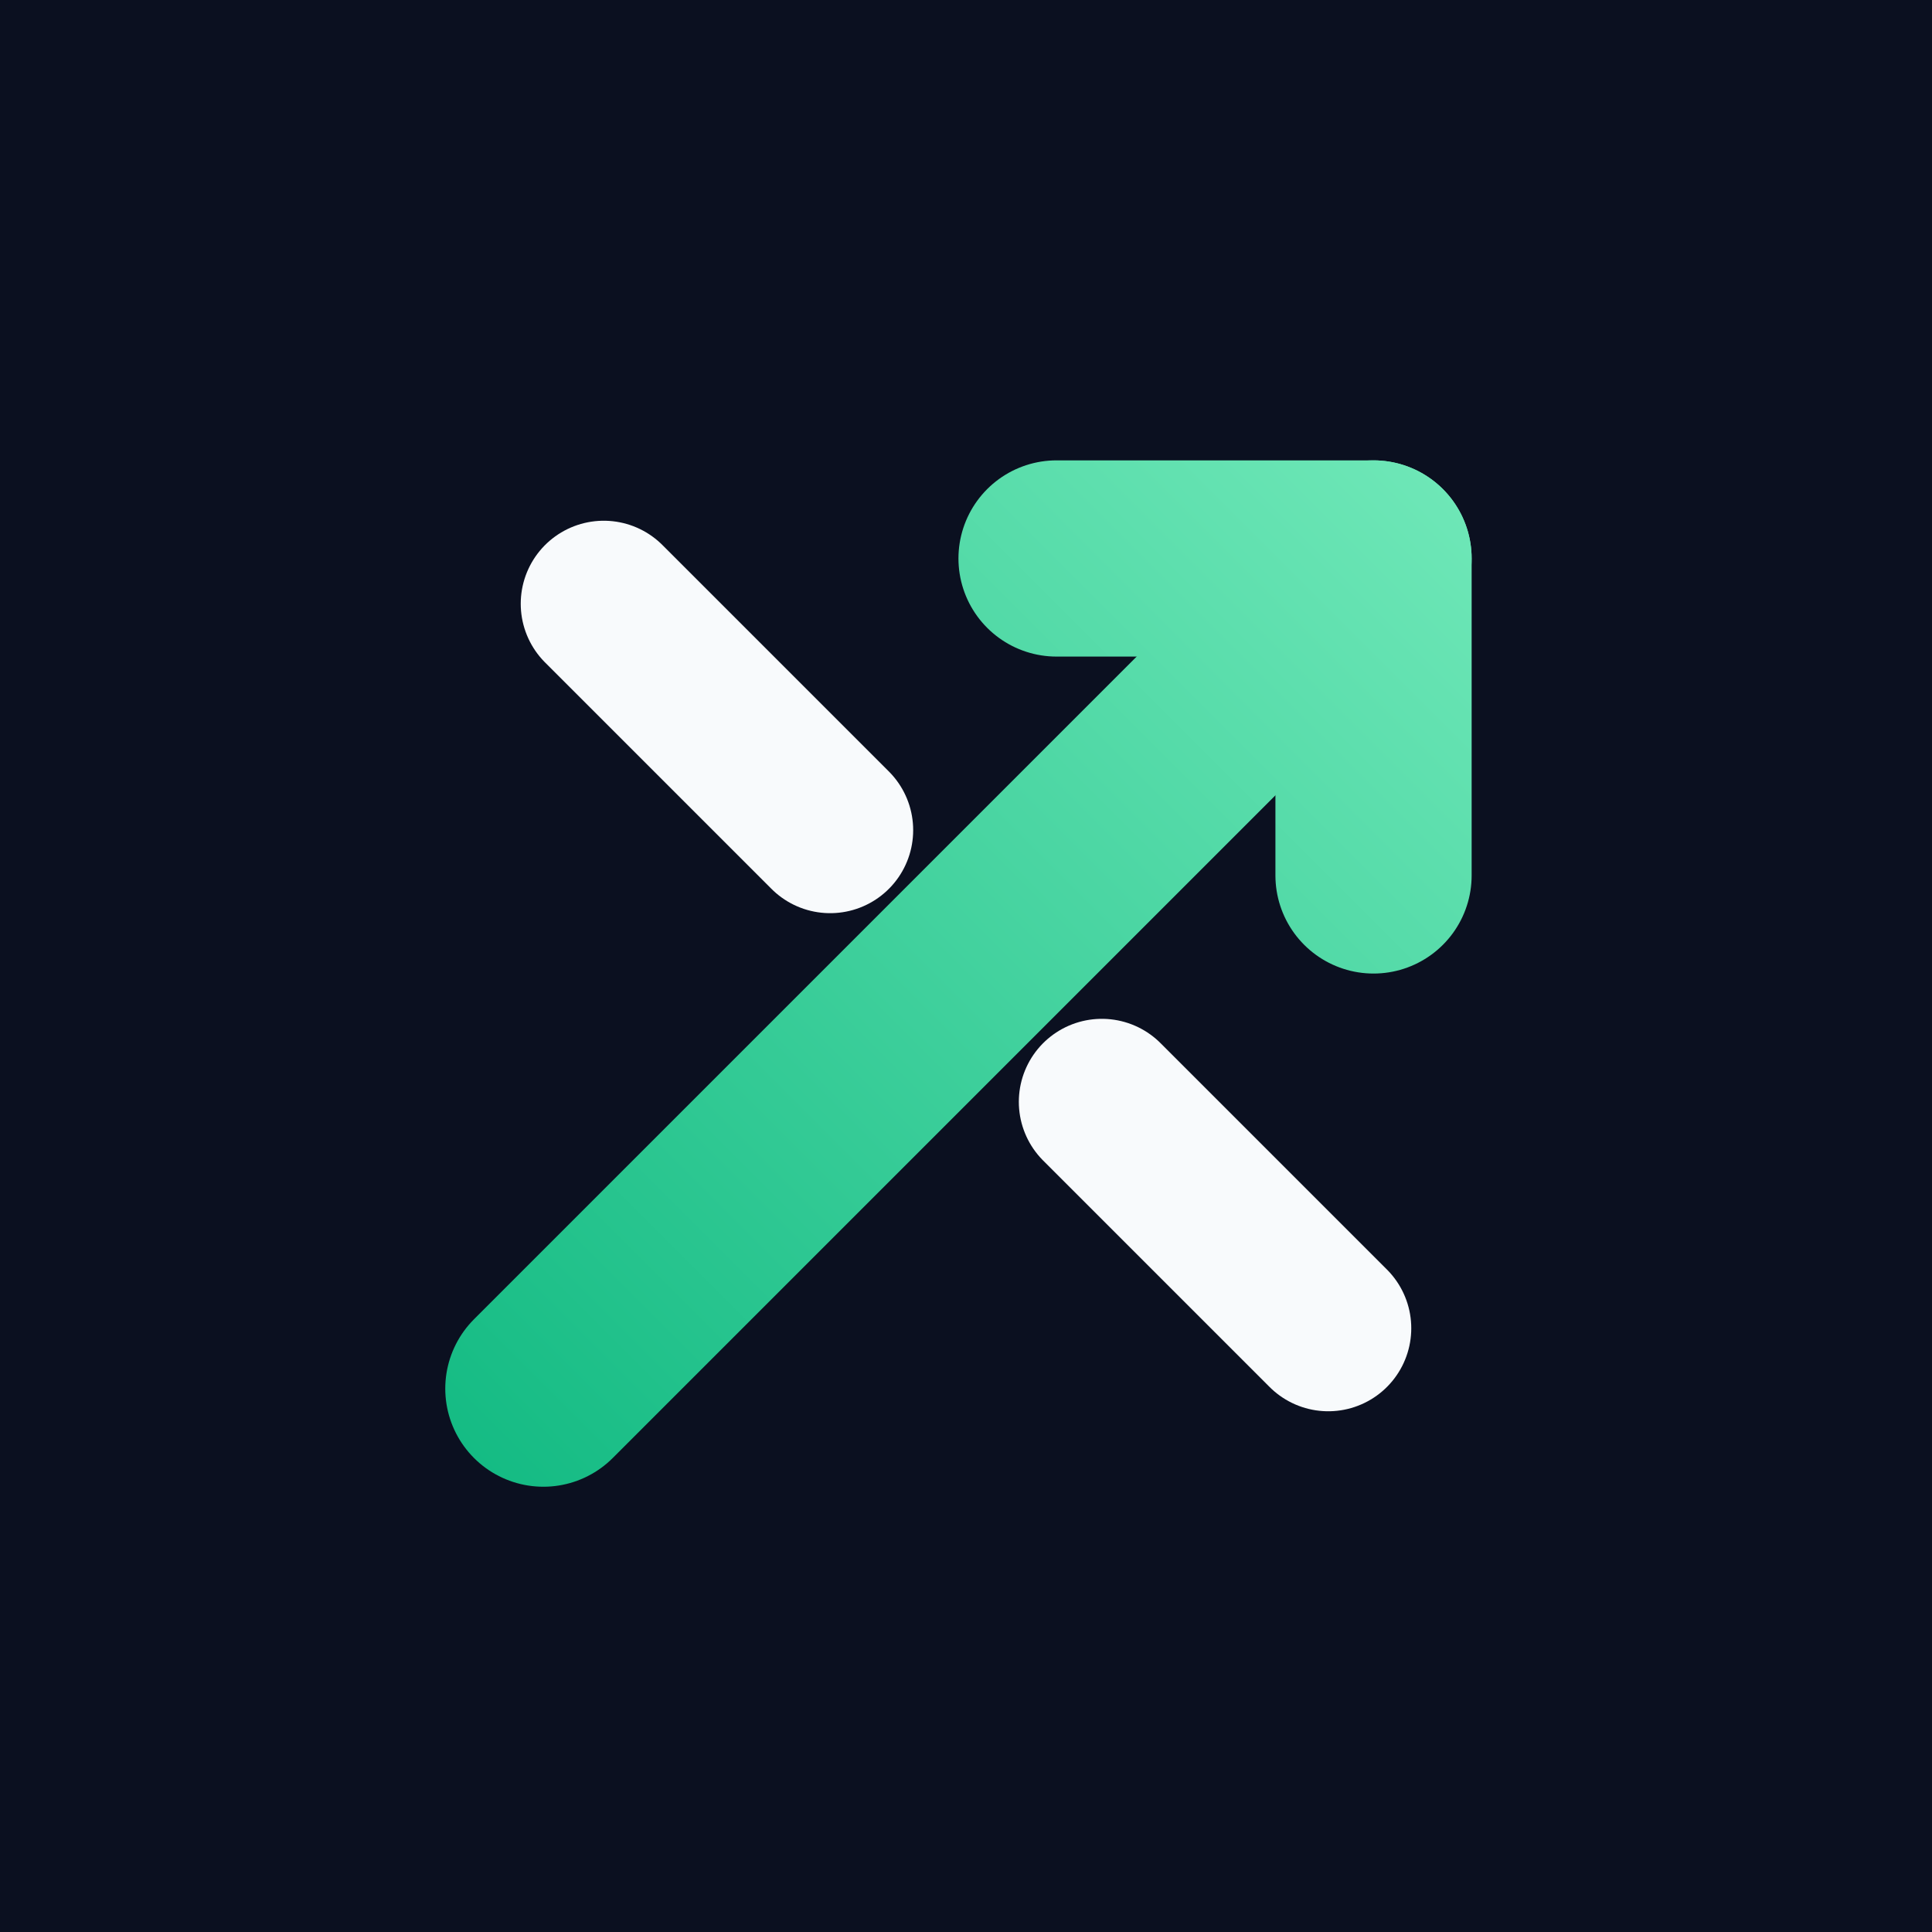
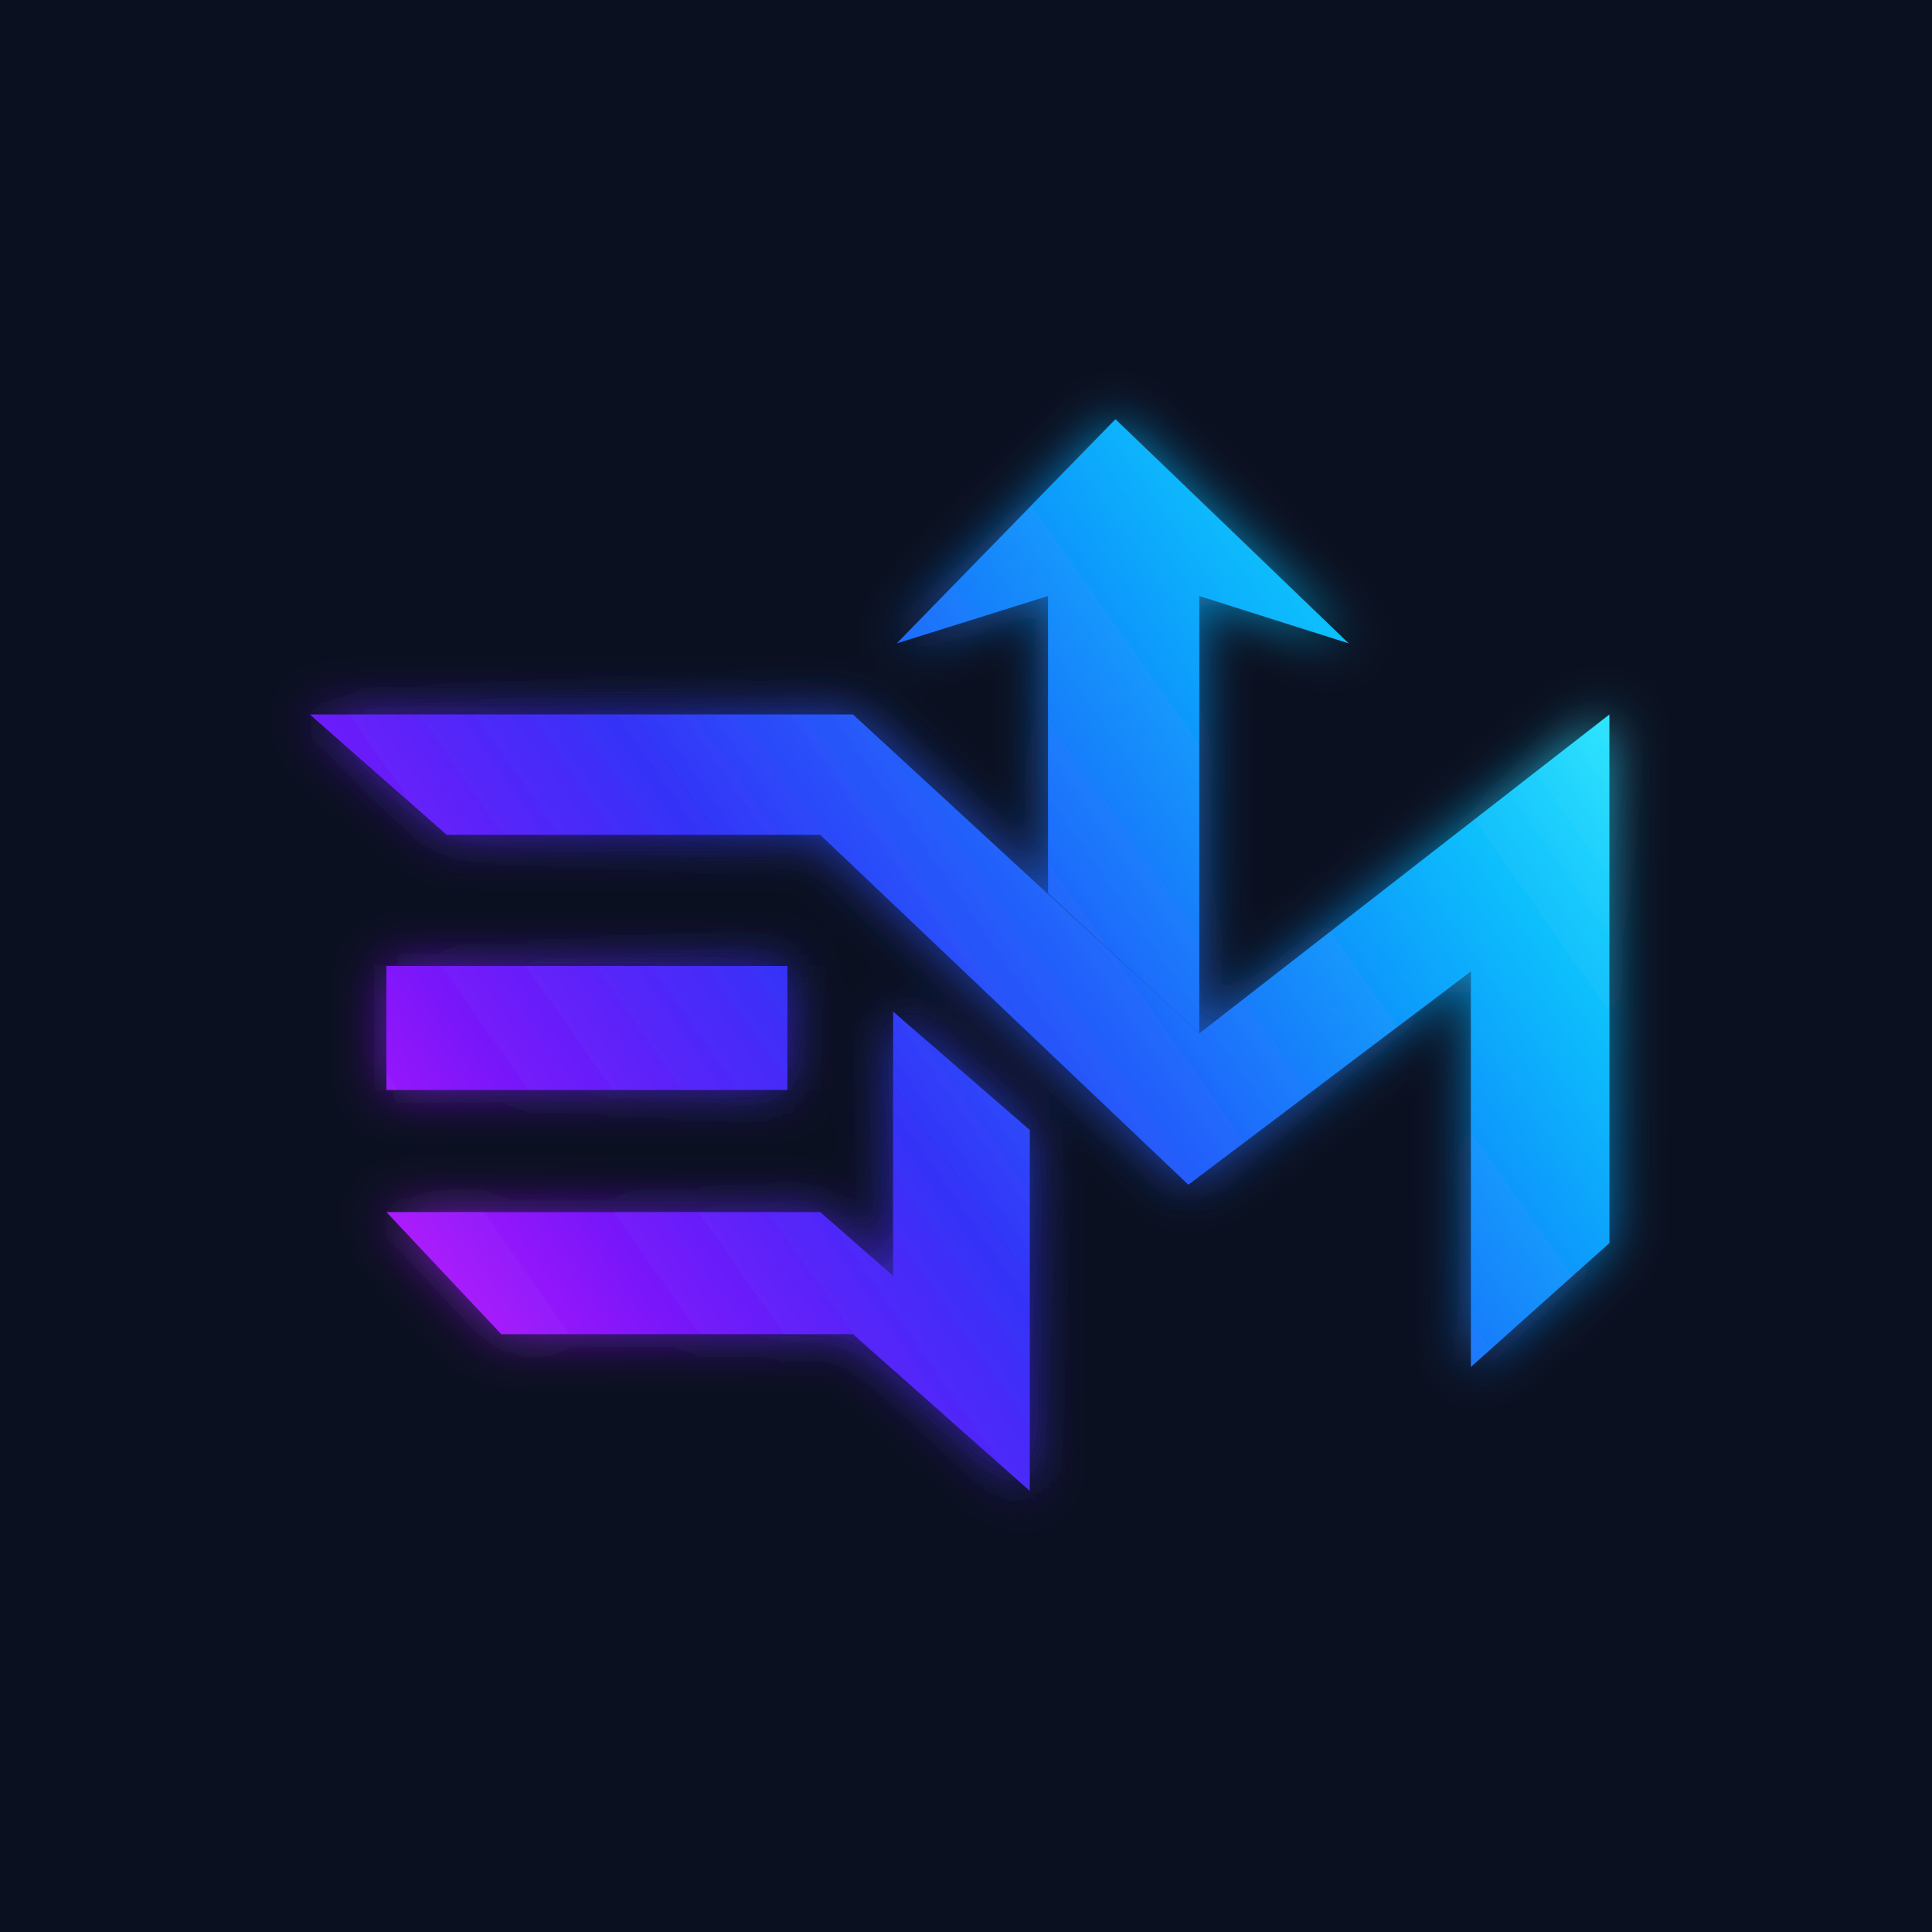
- <svg xmlns="http://www.w3.org/2000/svg" viewBox="0 0 64 64">
+ <svg xmlns="http://www.w3.org/2000/svg" viewBox="-150 -210 1060 1060">
  <defs>
-     <linearGradient id="asc" x1="14" y1="50" x2="48" y2="16" gradientUnits="userSpaceOnUse">
-       <stop offset="0" stop-color="#10B981" />
-       <stop offset="1" stop-color="#6EE7B7" />
+     <linearGradient id="g" x1="70" y1="590" x2="740" y2="120" gradientUnits="userSpaceOnUse">
+       <stop offset="0" stop-color="#D21DFC" />
+       <stop offset="0.2" stop-color="#7A18FA" />
+       <stop offset="0.4" stop-color="#3532F8" />
+       <stop offset="0.58" stop-color="#2069FB" />
+       <stop offset="0.8" stop-color="#08B6FC" />
+       <stop offset="1" stop-color="#3EF4FE" />
    </linearGradient>
+     <filter id="glow" x="-30%" y="-30%" width="160%" height="160%">
+       <feGaussianBlur stdDeviation="14" result="b" />
+       <feColorMatrix in="b" type="matrix" values="1 0 0 0 0  0 1 0 0 0  0 0 1 0 0  0 0 0 0.75 0" result="g" />
+       <feMerge>
+         <feMergeNode in="g" />
+         <feMergeNode in="SourceGraphic" />
+       </feMerge>
+     </filter>
  </defs>
-   <rect width="64" height="64" fill="#0B1020" />
-   <path d="M20 20 L27.5 27.5 M36.5 36.5 L44 44" stroke="#F8FAFC" stroke-width="5.5" stroke-linecap="round" fill="none" />
-   <path d="M18 46 L45.5 18.5" stroke="url(#asc)" stroke-width="6.5" stroke-linecap="round" fill="none" />
-   <path d="M35 18.5 H45.5 V29" stroke="url(#asc)" stroke-width="6.5" stroke-linecap="round" stroke-linejoin="round" fill="none" />
+   <rect x="-150" y="-210" width="1060" height="1060" fill="#0B1020" />
+   <g filter="url(#glow)">
+     <path fill="url(#g)" d="M20 182 L318 182 L508 357 L733 182 L733 472 L657 540 L657 323 L502 440 L300 248 L95 248 Z" />
+     <path fill="url(#g)" d="M425 280 L425 117 L342 143 L462 20 L590 143 L508 117 L508 357 Z" />
+     <path fill="url(#g)" d="M62 320 H282 V388 H62 Z" />
+     <path fill="url(#g)" d="M62 455 L300 455 L340 490 L340 345 L415 410 L415 608 L318 522 L125 522 Z" />
+   </g>
</svg>
